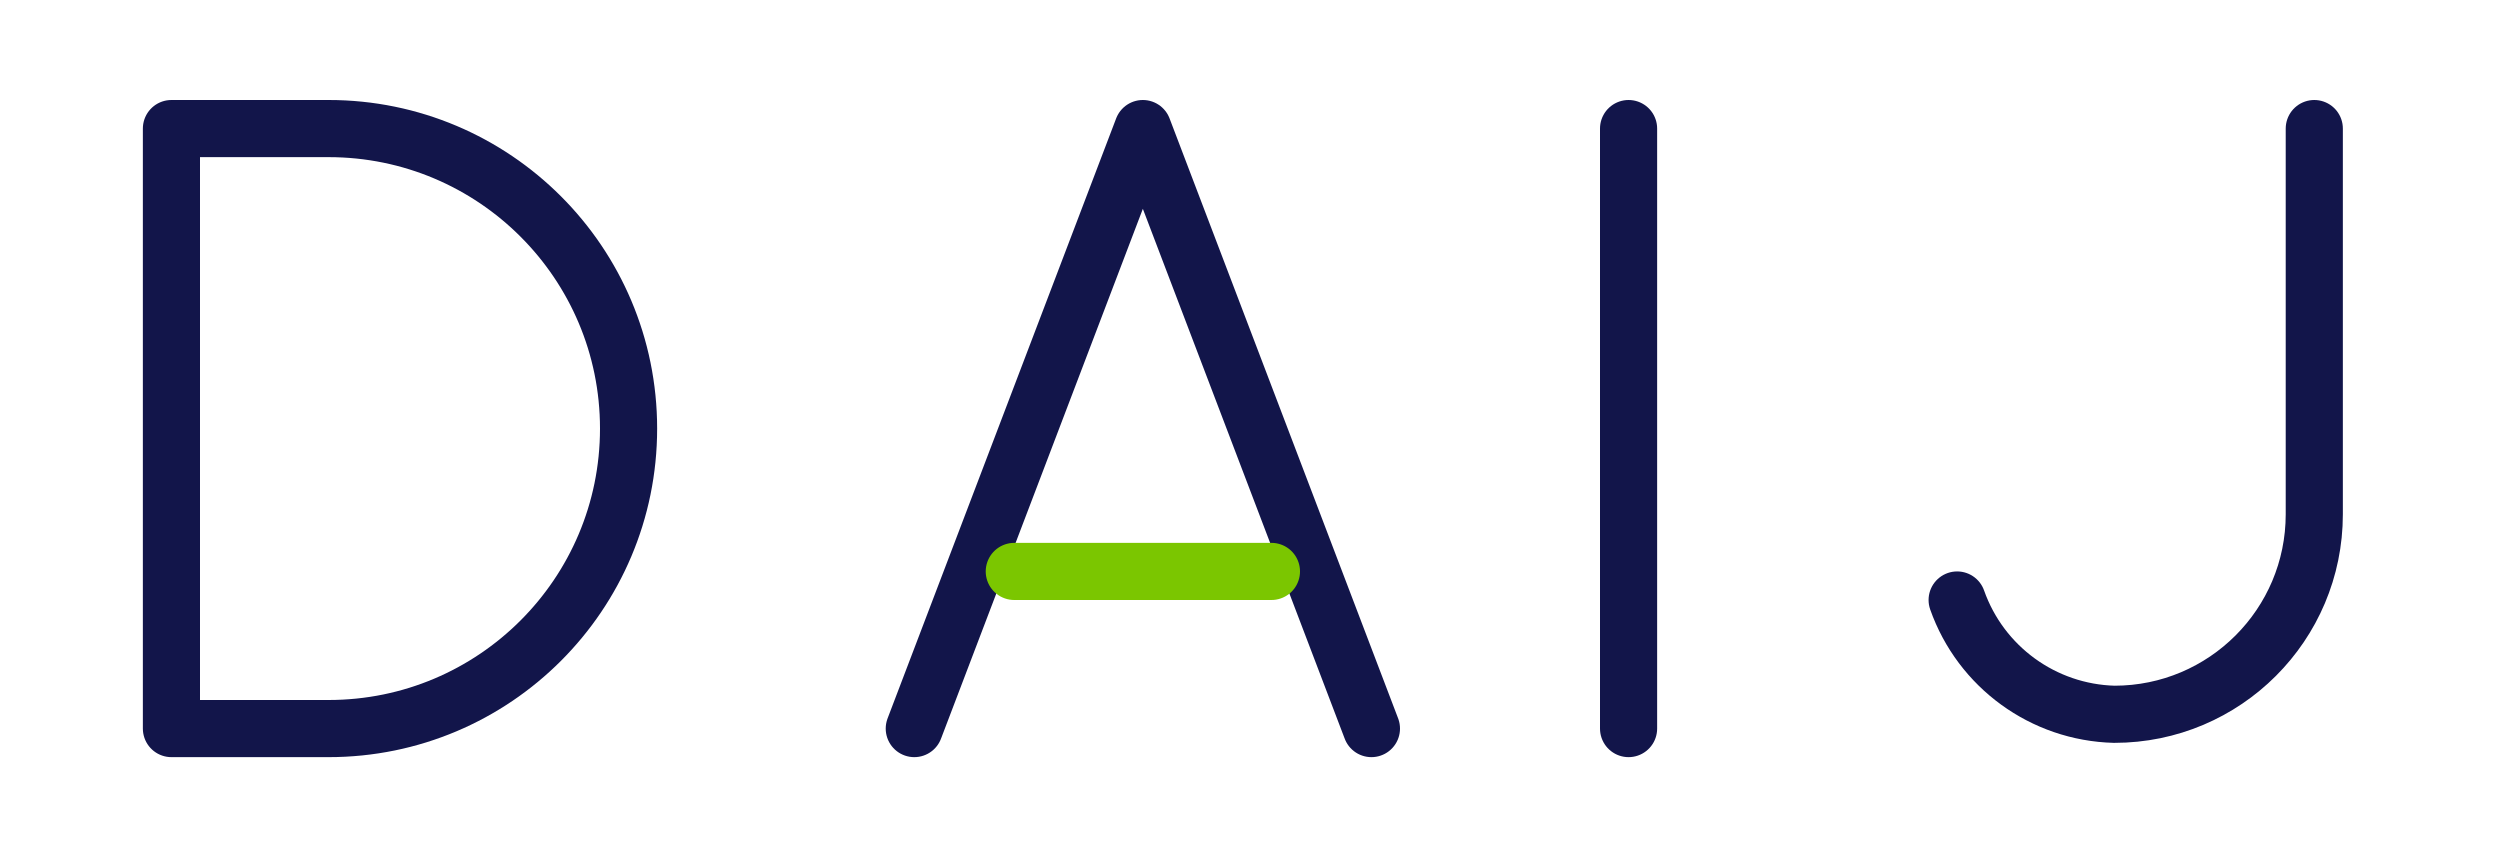
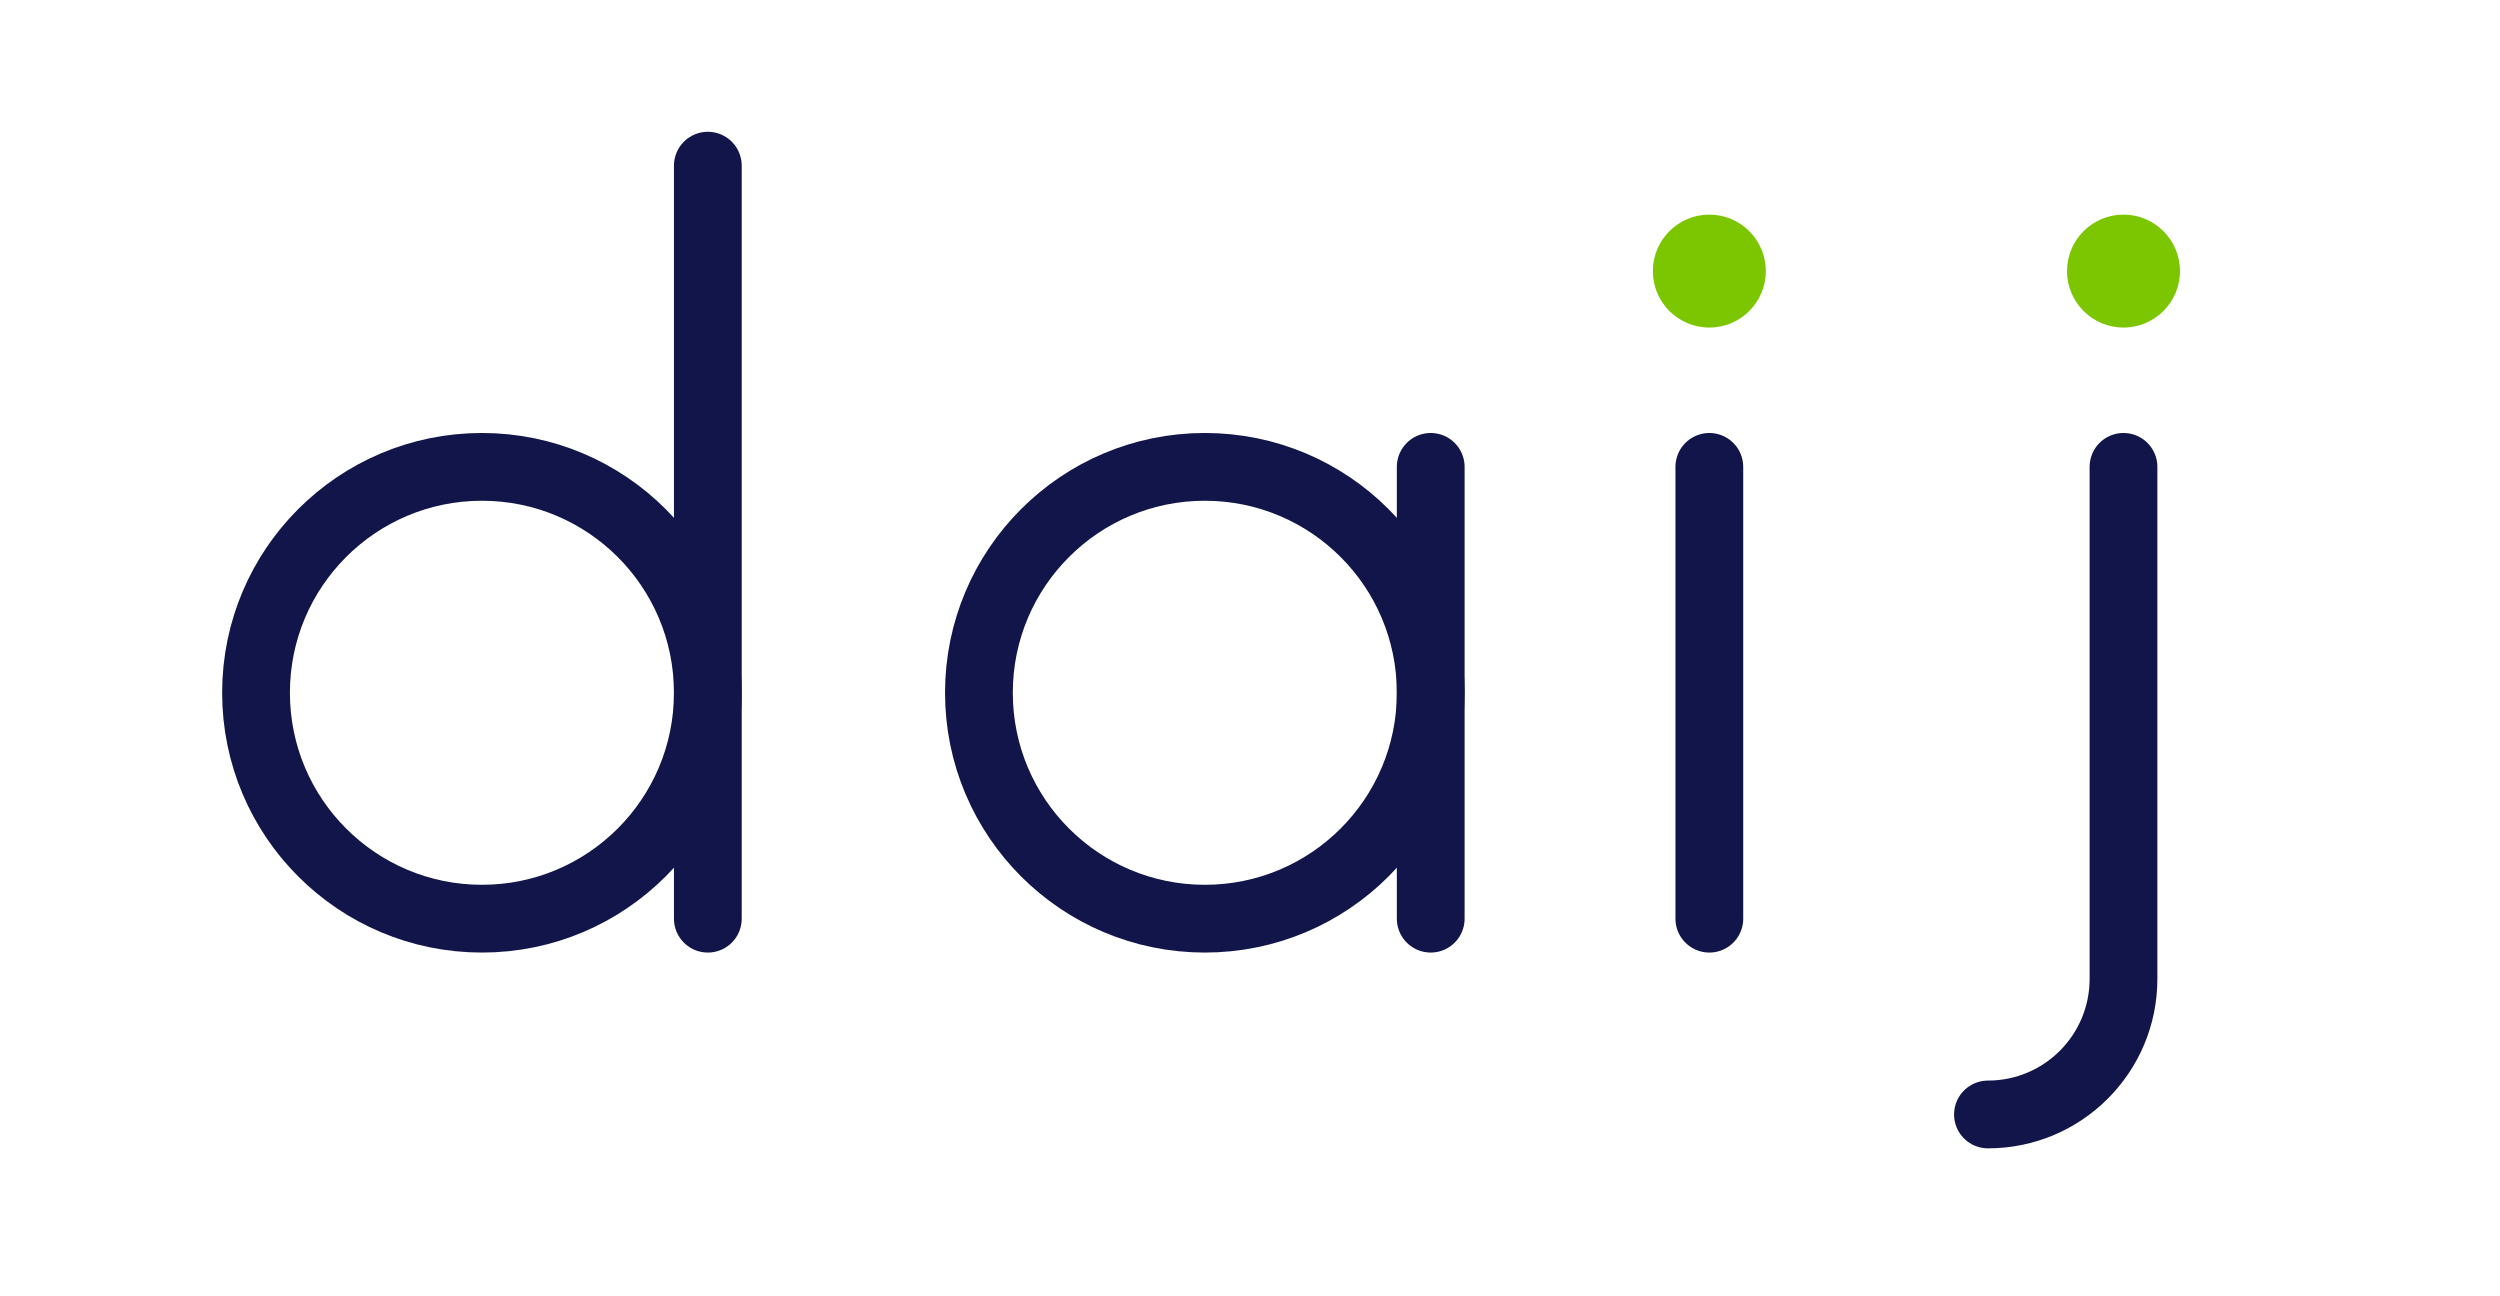
- <svg xmlns="http://www.w3.org/2000/svg" viewBox="-10 -10 350 120" width="700" height="240">
-   <g fill="none" stroke="#12154A" stroke-width="8" stroke-linecap="round" stroke-linejoin="round">
-     <path d="M14,8 H36 A42,42 0 0 1 36,92 H14 Z" />
-     <g transform="translate(112,0)">
-       <path d="M6,92 L38,8 L70,92" />
-       <path d="M20,70 H56" stroke="#7BC600" />
+ <svg xmlns="http://www.w3.org/2000/svg" viewBox="-30 -22 332 172" width="664" height="344">
+   <g fill="none" stroke="#12154A" stroke-width="9" stroke-linecap="round" stroke-linejoin="round">
+     <g transform="translate(0,0)">
+       <circle cx="34" cy="70" r="30" />
+       <path d="M64,0 V100" />
    </g>
-     <g transform="translate(212,0)">
-       <path d="M6,8 V92" />
+     <g transform="translate(96,0)">
+       <circle cx="34" cy="70" r="30" />
+       <path d="M64,40 V100" />
    </g>
-     <g transform="translate(256,0)">
-       <path d="M58,8 V62 A28,28 0 0 1 30,90 A24,24 0 0 1 8,74" />
+     <g transform="translate(197,0)">
+       <path d="M0,40 V100" />
+     </g>
+     <g transform="translate(252,0)">
+       <path d="M0,40 V108 A18,18 0 0 1 -18,126" />
    </g>
  </g>
+   <circle cx="197" cy="14" r="7.5" fill="#7BC600" />
+   <circle cx="252" cy="14" r="7.5" fill="#7BC600" />
</svg>
